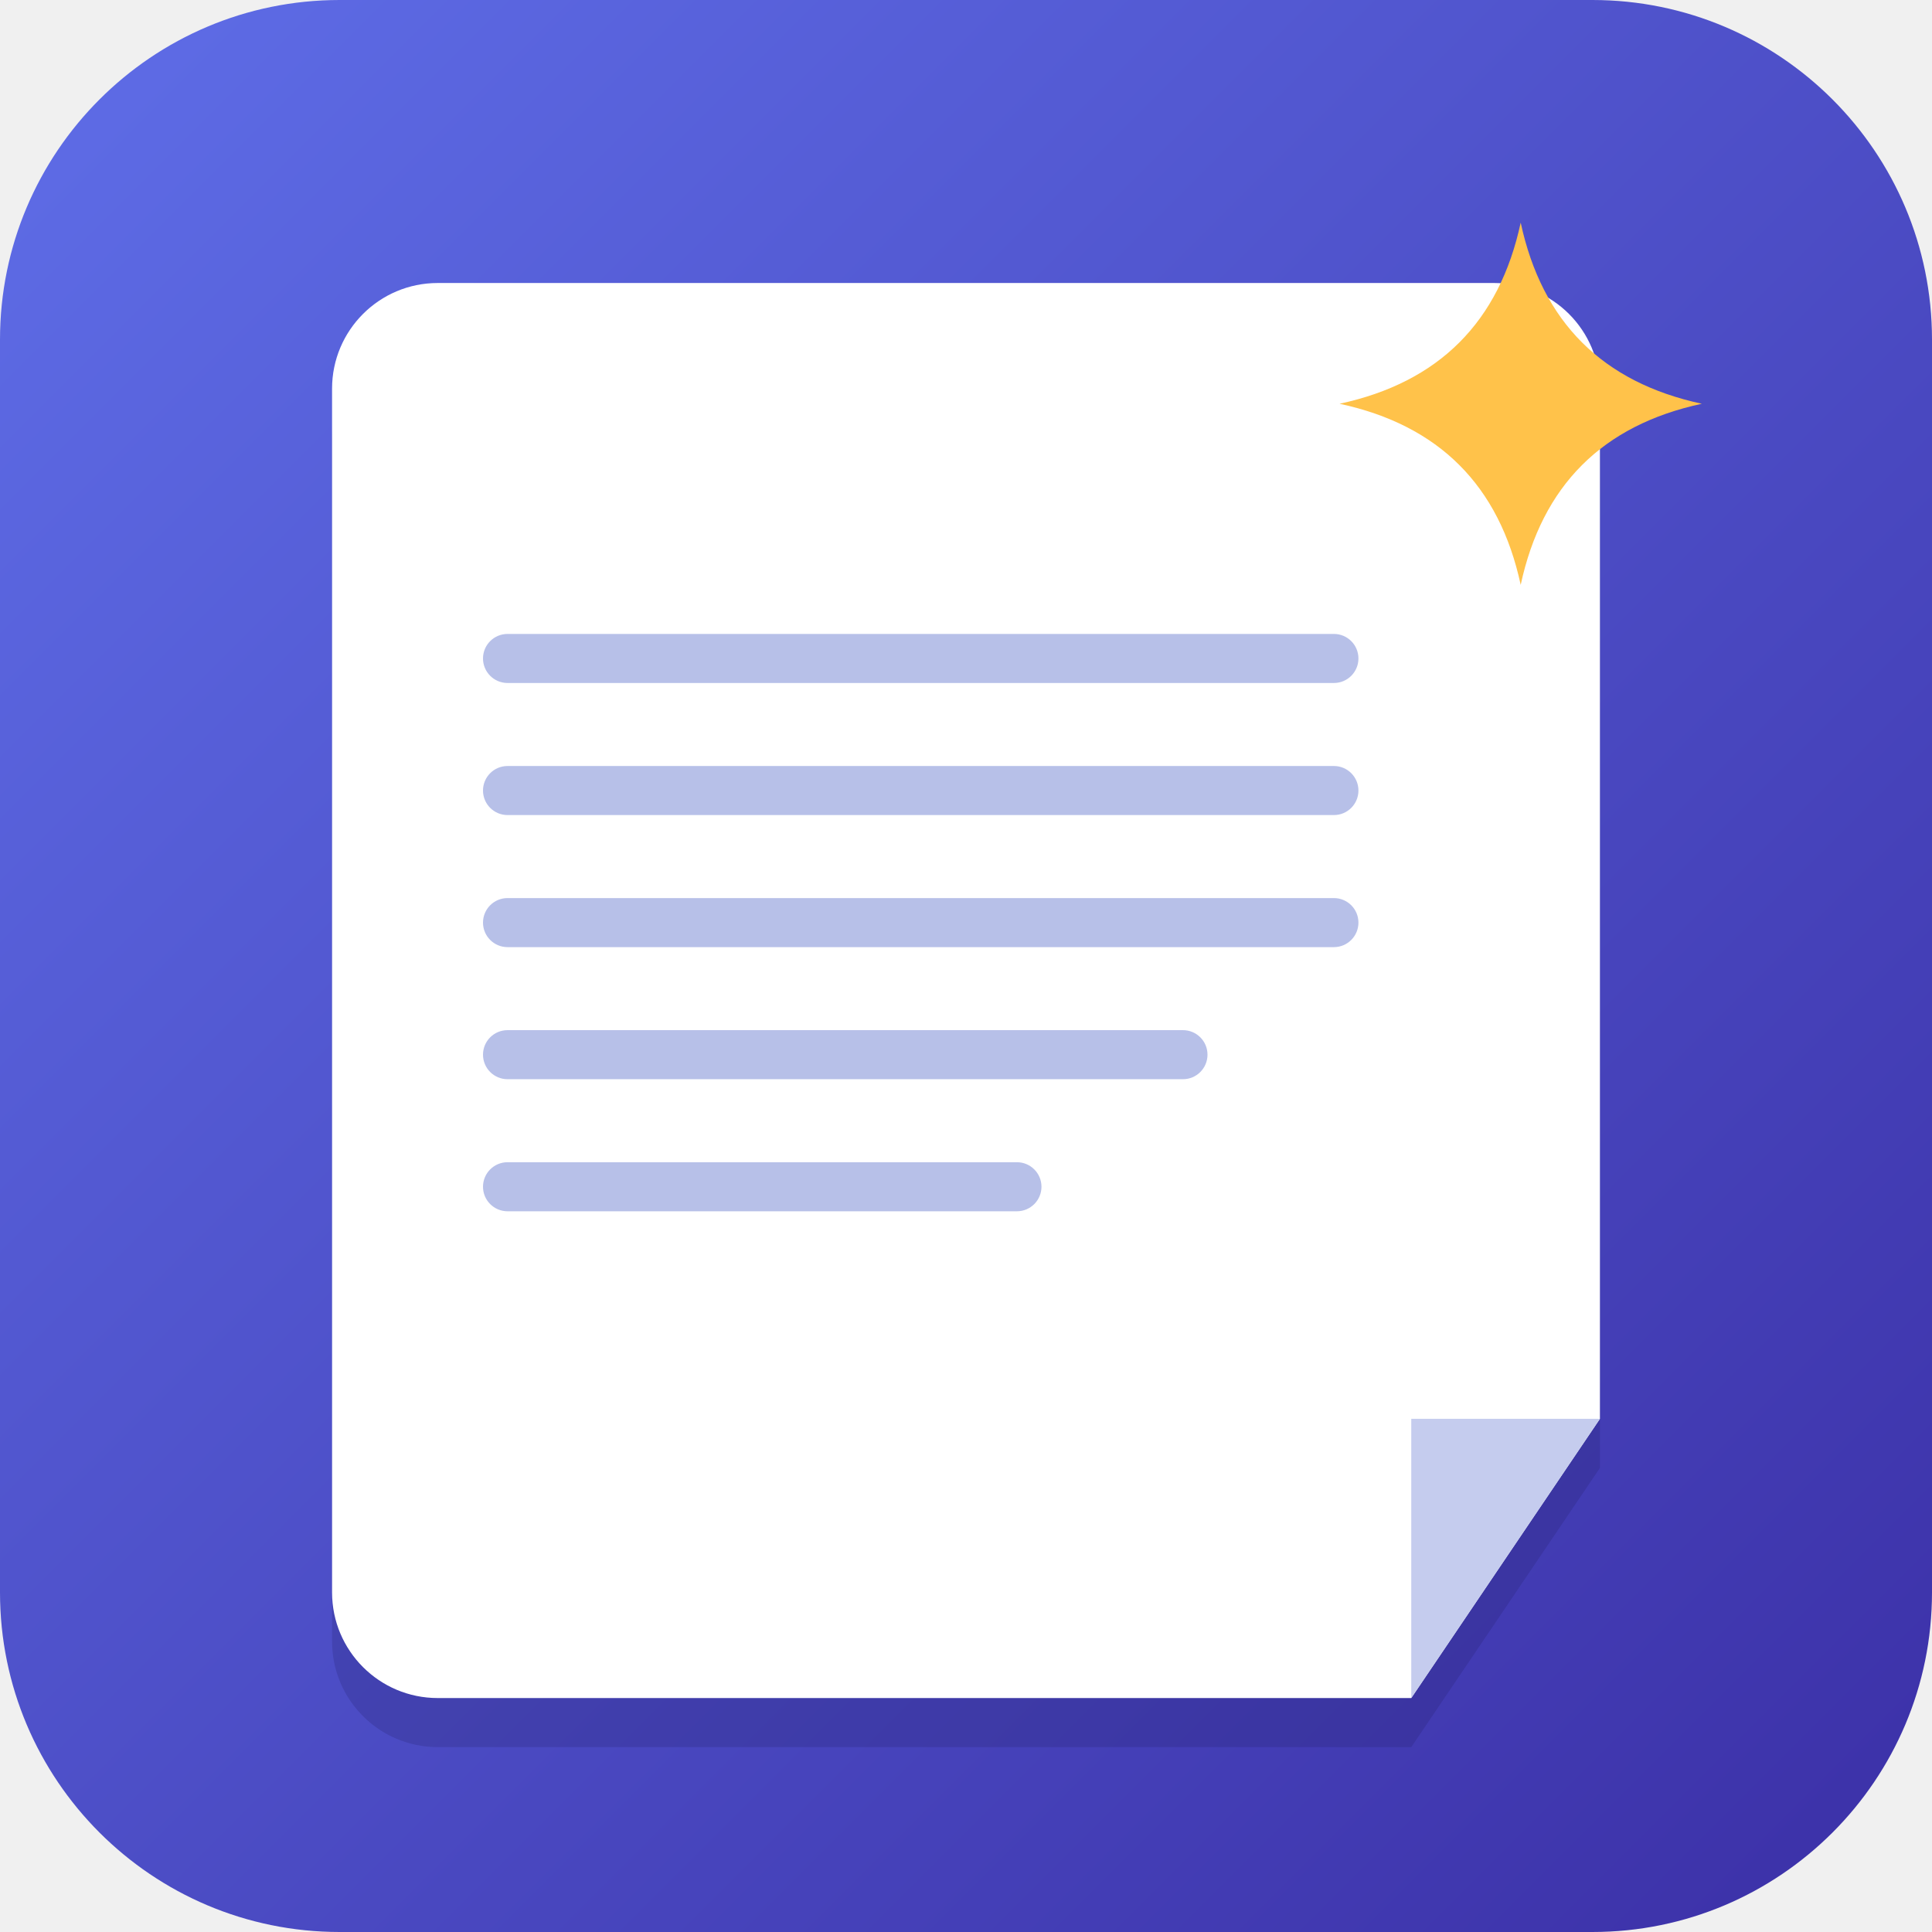
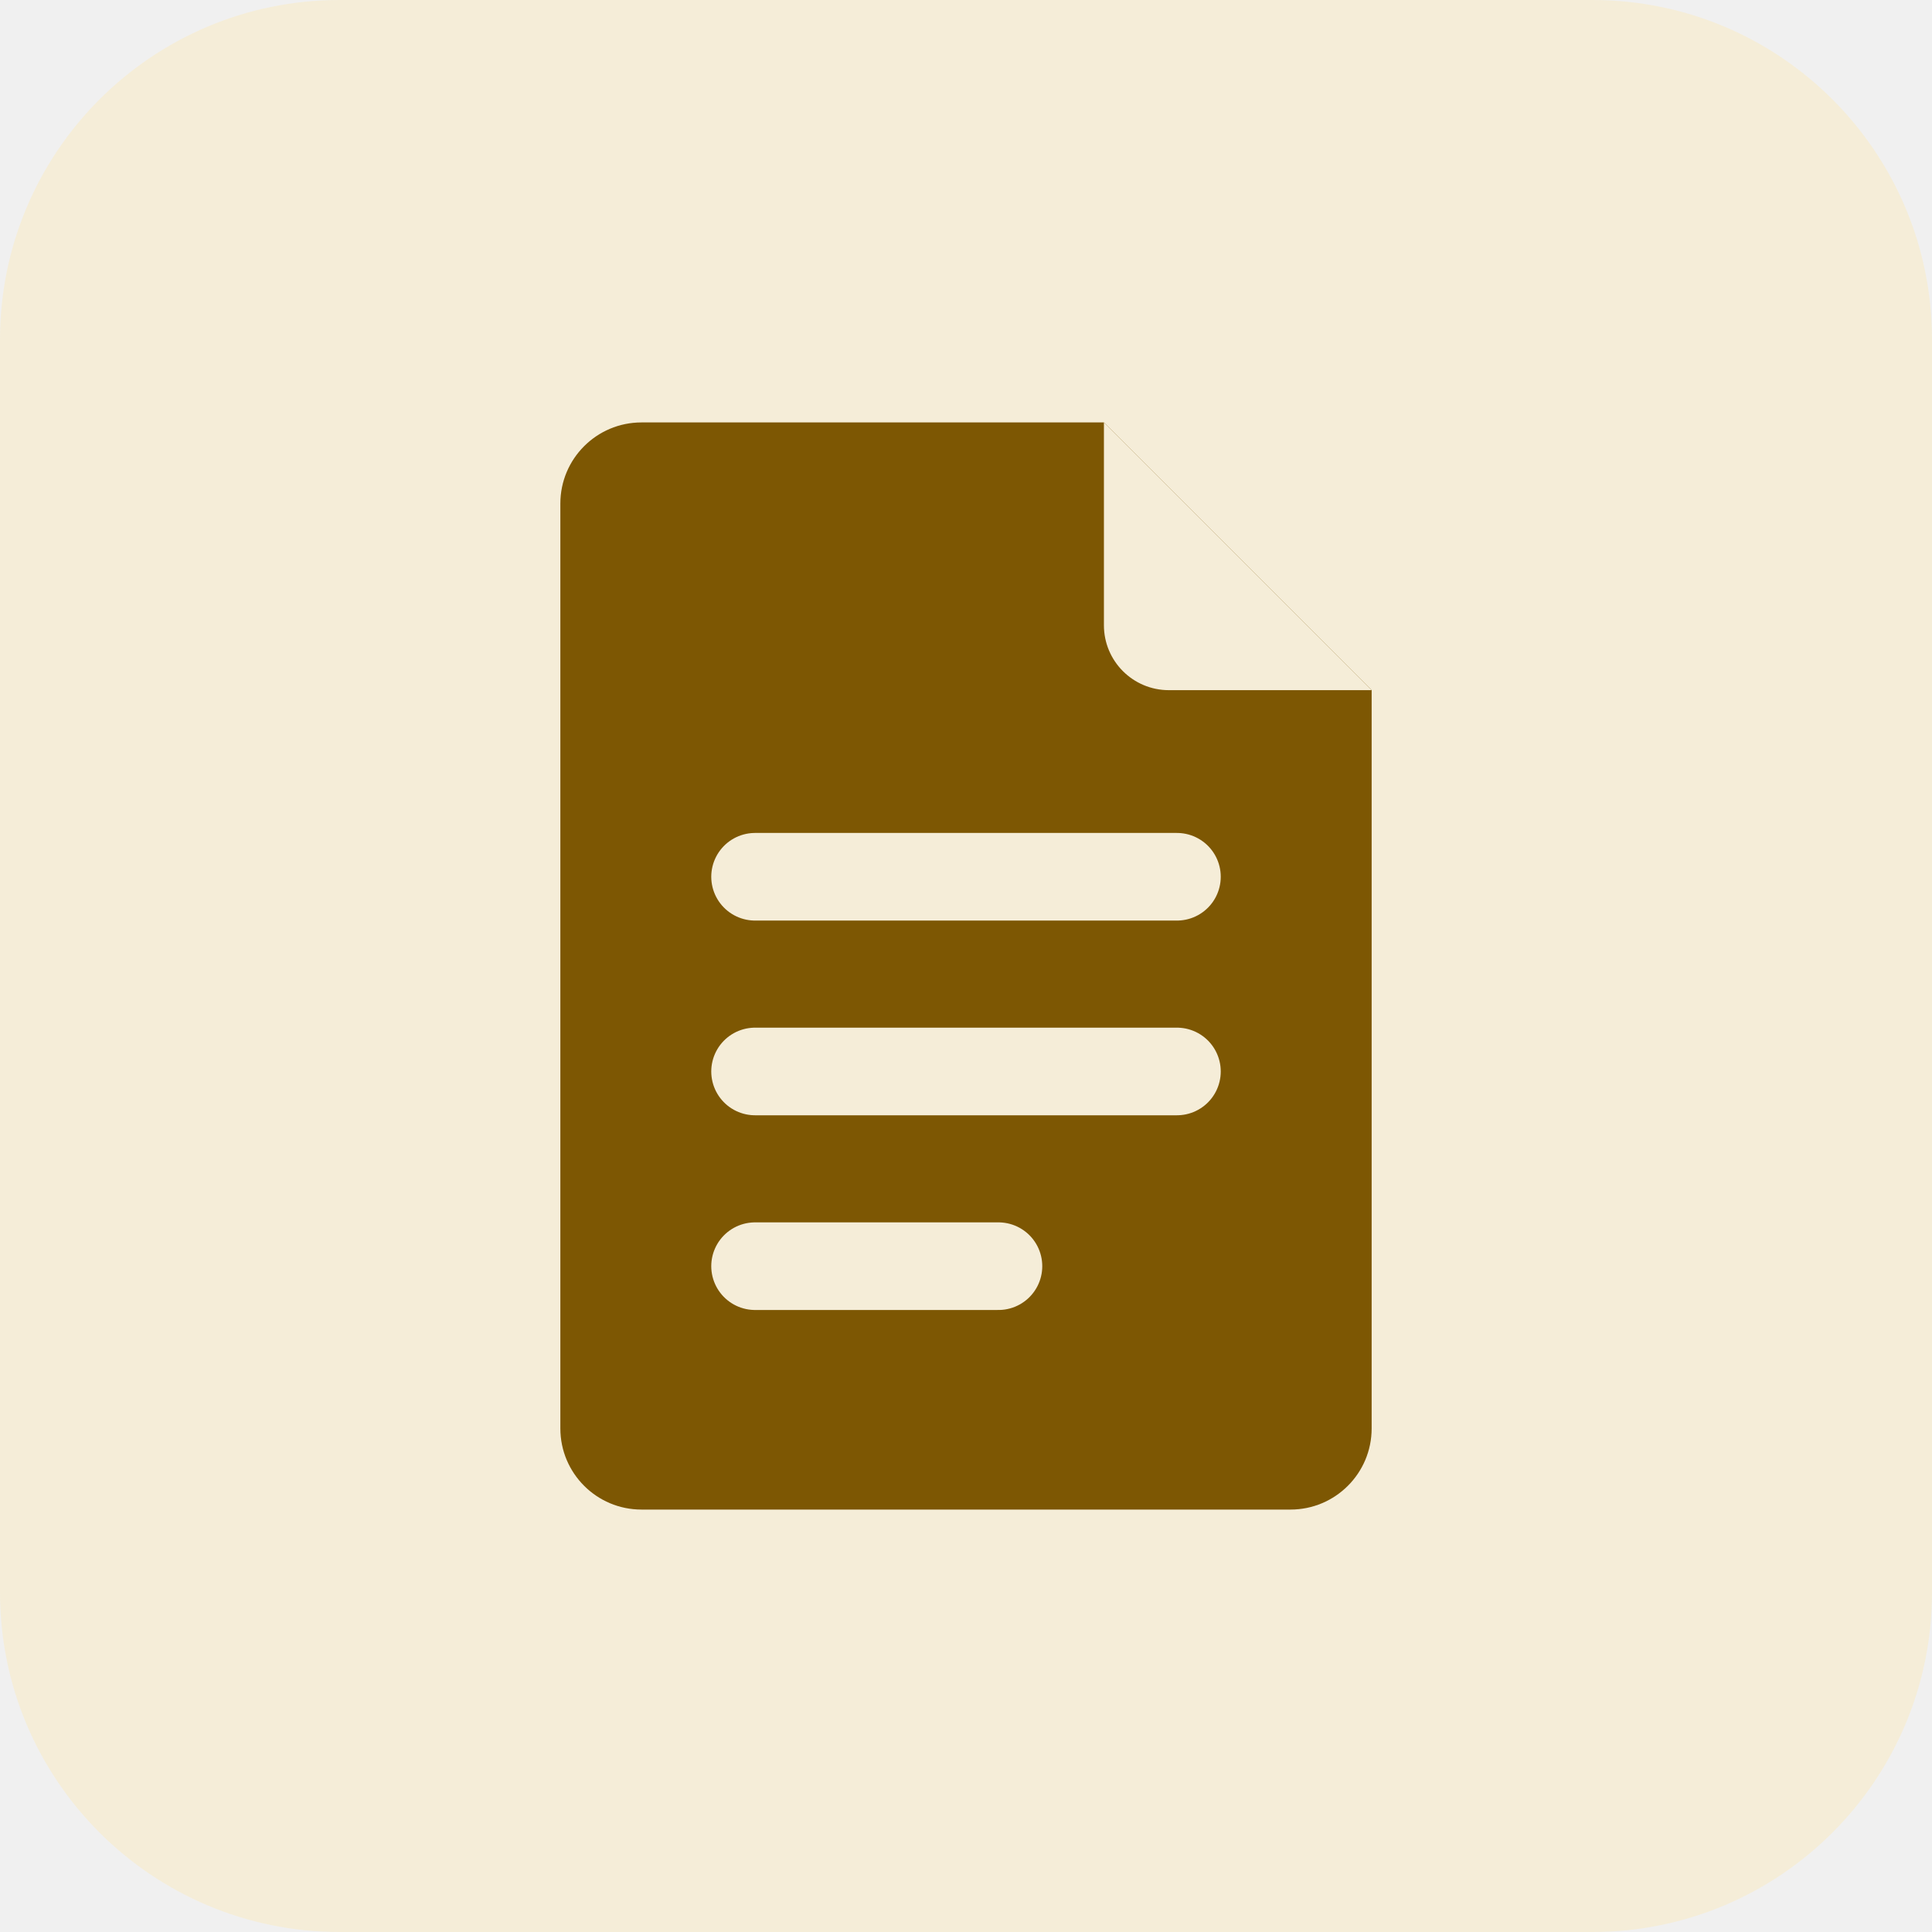
<svg xmlns="http://www.w3.org/2000/svg" viewBox="0 0 1024 1024" width="1024" height="1024">
  <defs>
-     <linearGradient id="zemin" x1="0" y1="0" x2="1" y2="1">
-       <stop offset="0" stop-color="#5F6EE8" />
-       <stop offset="1" stop-color="#3B2FA6" />
-     </linearGradient>
    <clipPath id="kose">
      <rect width="1024" height="1024" rx="180" />
    </clipPath>
  </defs>
  <g clip-path="url(#kose)">
-     <rect width="1024" height="1024" fill="url(#zemin)" />
-     <path d="M232 176 H792 A56 56 0 0 1 848 232 V778 L748 926 H232 A56 56 0 0 1 176 870 V232 A56 56 0 0 1 232 176 Z" fill="#1E1B62" opacity=".22" />
-     <path d="M232 150 H792 A56 56 0 0 1 848 206 V752 L748 900 H232 A56 56 0 0 1 176 844 V206 A56 56 0 0 1 232 150 Z" fill="#ffffff" />
-     <path d="M848 752 L748 900 L748 752 Z" fill="#C5CCEE" />
-     <rect x="256" y="336" width="464" height="26" rx="13" fill="#B7C0E8" />
-     <rect x="256" y="406" width="464" height="26" rx="13" fill="#B7C0E8" />
-     <rect x="256" y="476" width="464" height="26" rx="13" fill="#B7C0E8" />
-     <rect x="256" y="546" width="384" height="26" rx="13" fill="#B7C0E8" />
-     <rect x="256" y="616" width="296" height="26" rx="13" fill="#B7C0E8" />
-     <path d="M806 118 Q823 197 902 214 Q823 231 806 310 Q789 231 710 214 Q789 197 806 118 Z" fill="#FFC24A" />
+     <rect width="1024" height="1024" fill="#F5EDD8" />
+     <g transform="translate(512,512) scale(8.6) translate(-38,-40.5)">
+       <path d="M13 7h33.5L63 23.5V69a5 5 0 0 1-5 5H18a5 5 0 0 1-5-5V12a5 5 0 0 1 5-5z" fill="#7D5703" />
+       <path d="M46.5 7L63 23.5H50.5a4 4 0 0 1-4-4V7z" fill="#F5EDD8" />
+       <path d="M25 35h26M25 47h26M25 59h15" stroke="#F5EDD8" stroke-width="5.4" stroke-linecap="round" />
+     </g>
  </g>
</svg>
